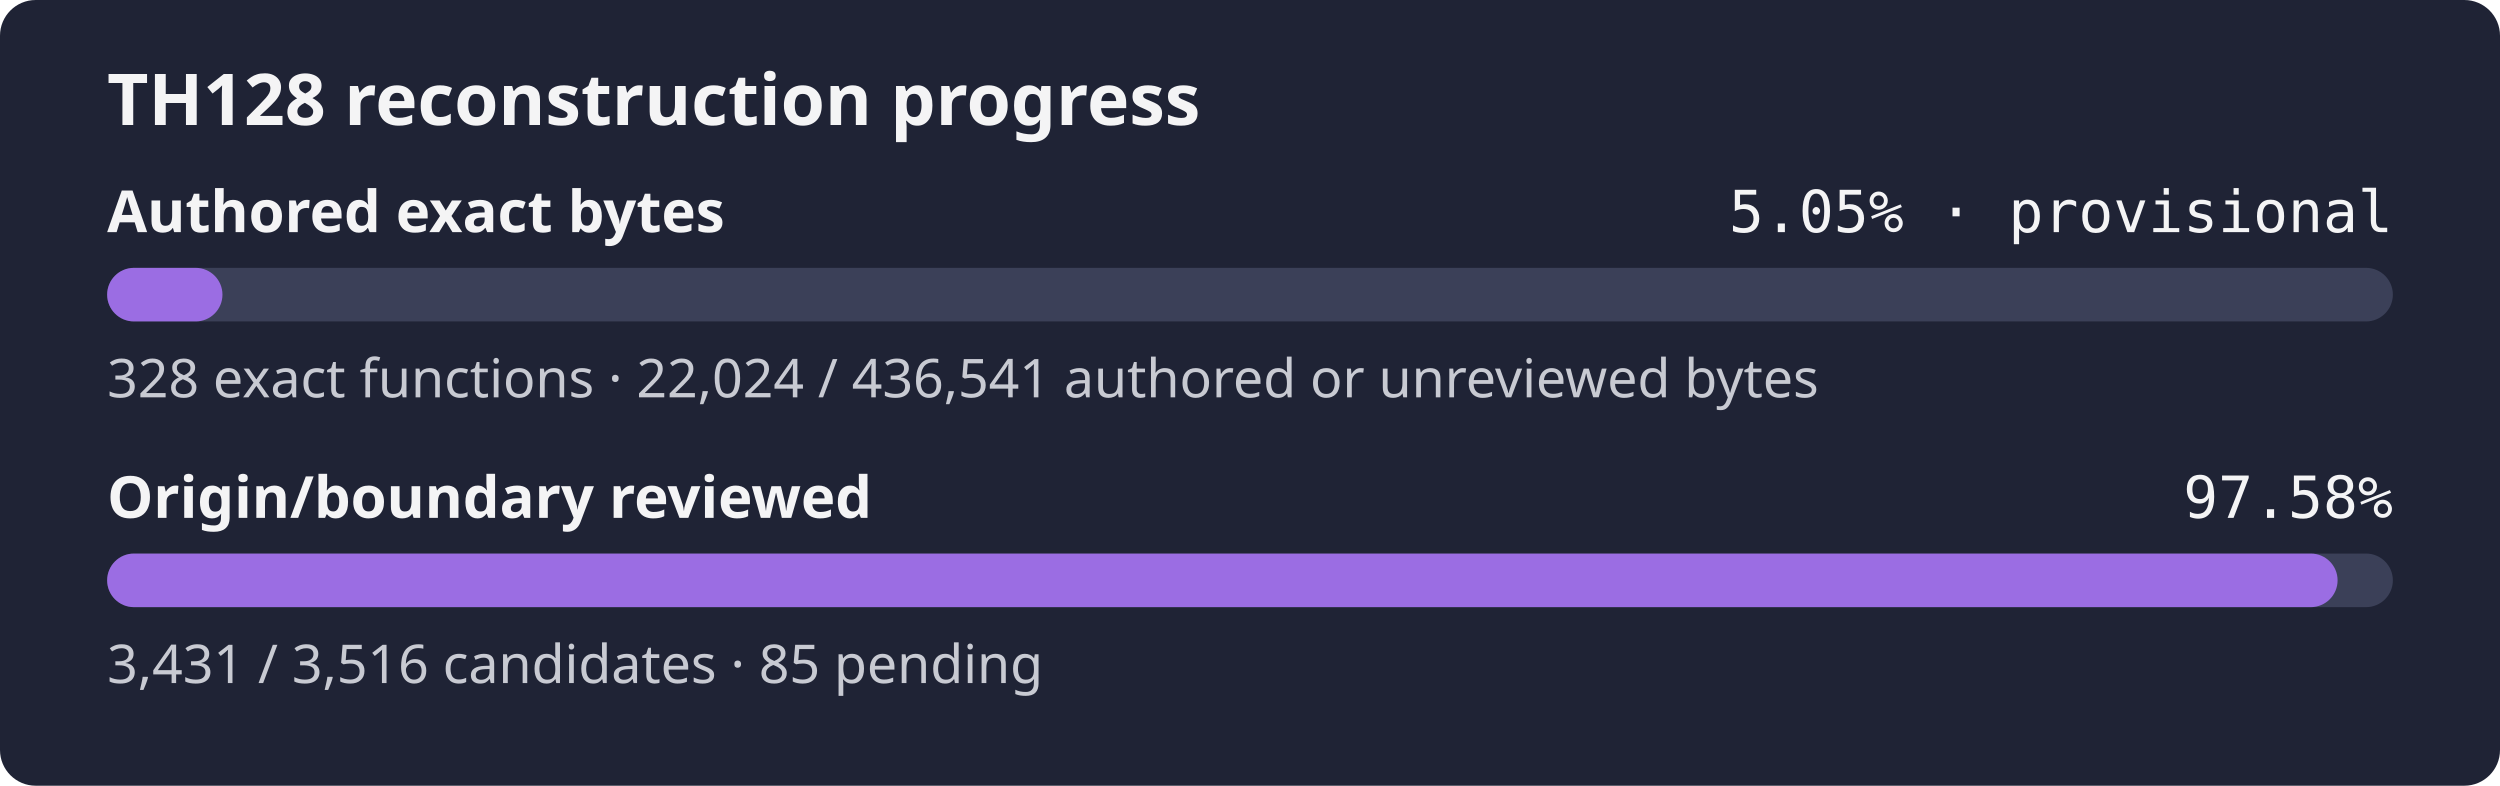
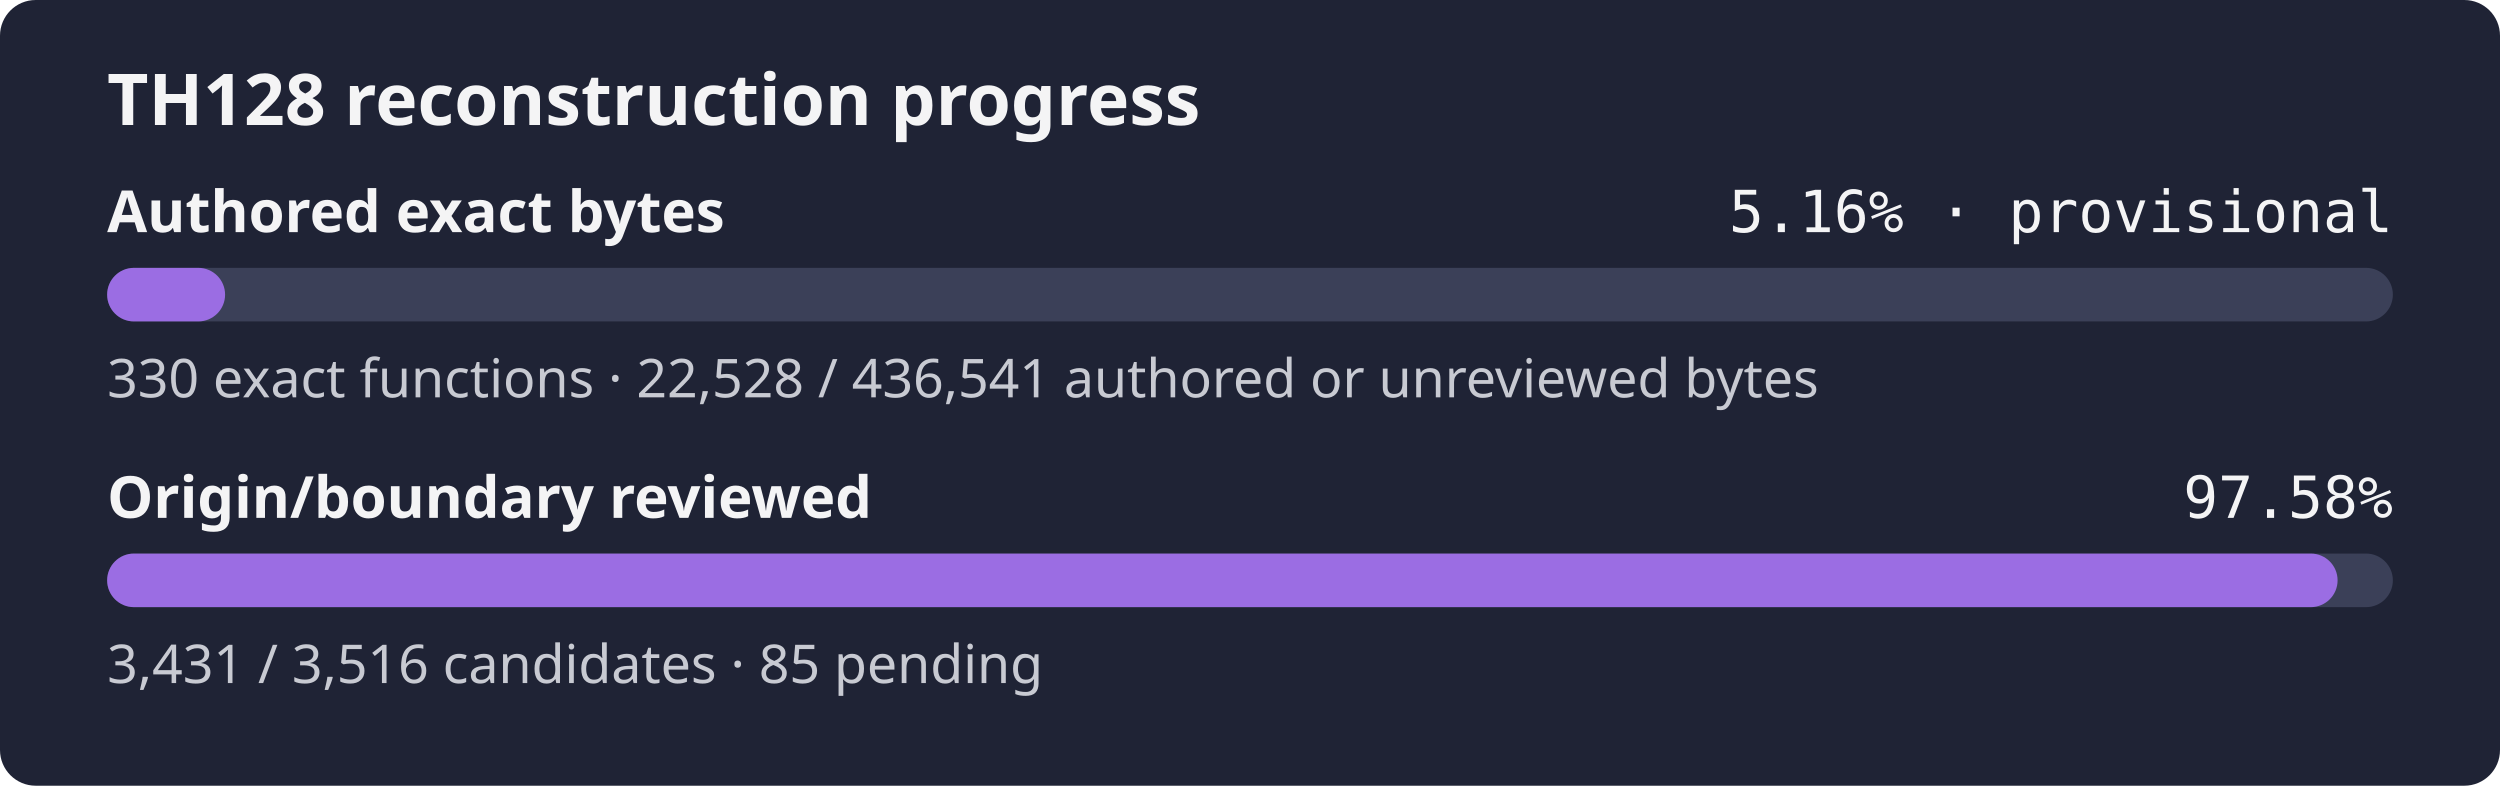
- <svg xmlns="http://www.w3.org/2000/svg" width="560" height="176" role="img" aria-label="TH128 reconstruction progress: currently classified authored bytes 5.05% exact, provisional inventory, origin and boundary review 97.58%">
+ <svg xmlns="http://www.w3.org/2000/svg" width="560" height="176" role="img" aria-label="TH128 reconstruction progress: currently classified authored bytes 5.16% exact, provisional inventory, origin and boundary review 97.58%">
  <rect width="560" height="176" rx="8" fill="#1f2335" />
  <text x="24" y="28" fill="#f4f4f5" font-family="sans-serif" font-size="16" font-weight="600">TH128 reconstruction progress</text>
  <text x="24" y="52" fill="#f4f4f5" font-family="sans-serif" font-size="13" font-weight="600">Authored exact bytes</text>
-   <text x="536" y="52" fill="#f4f4f5" text-anchor="end" font-family="monospace" font-size="13">5.05% · provisional</text>
+   <text x="536" y="52" fill="#f4f4f5" text-anchor="end" font-family="monospace" font-size="13">5.16% · provisional</text>
  <rect x="24" y="60" width="512" height="12" rx="6" fill="#3b4058" />
-   <rect x="24" y="60" width="25.83" height="12" rx="6" fill="#9b6de3" />
-   <text x="24" y="89" fill="#c8cad2" font-family="sans-serif" font-size="12">328 exact functions · 22,024 / 436,541 authored or unreviewed bytes</text>
+   <rect x="24" y="60" width="26.42" height="12" rx="6" fill="#9b6de3" />
+   <text x="24" y="89" fill="#c8cad2" font-family="sans-serif" font-size="12">330 exact functions · 22,528 / 436,541 authored or unreviewed bytes</text>
  <text x="24" y="116" fill="#f4f4f5" font-family="sans-serif" font-size="13" font-weight="600">Origin/boundary reviewed</text>
  <text x="536" y="116" fill="#f4f4f5" text-anchor="end" font-family="monospace" font-size="13">97.58%</text>
  <rect x="24" y="124" width="512" height="12" rx="6" fill="#3b4058" />
  <rect x="24" y="124" width="499.62" height="12" rx="6" fill="#9b6de3" />
  <text x="24" y="153" fill="#c8cad2" font-family="sans-serif" font-size="12">3,431 / 3,516 candidates · 85 pending</text>
</svg>
